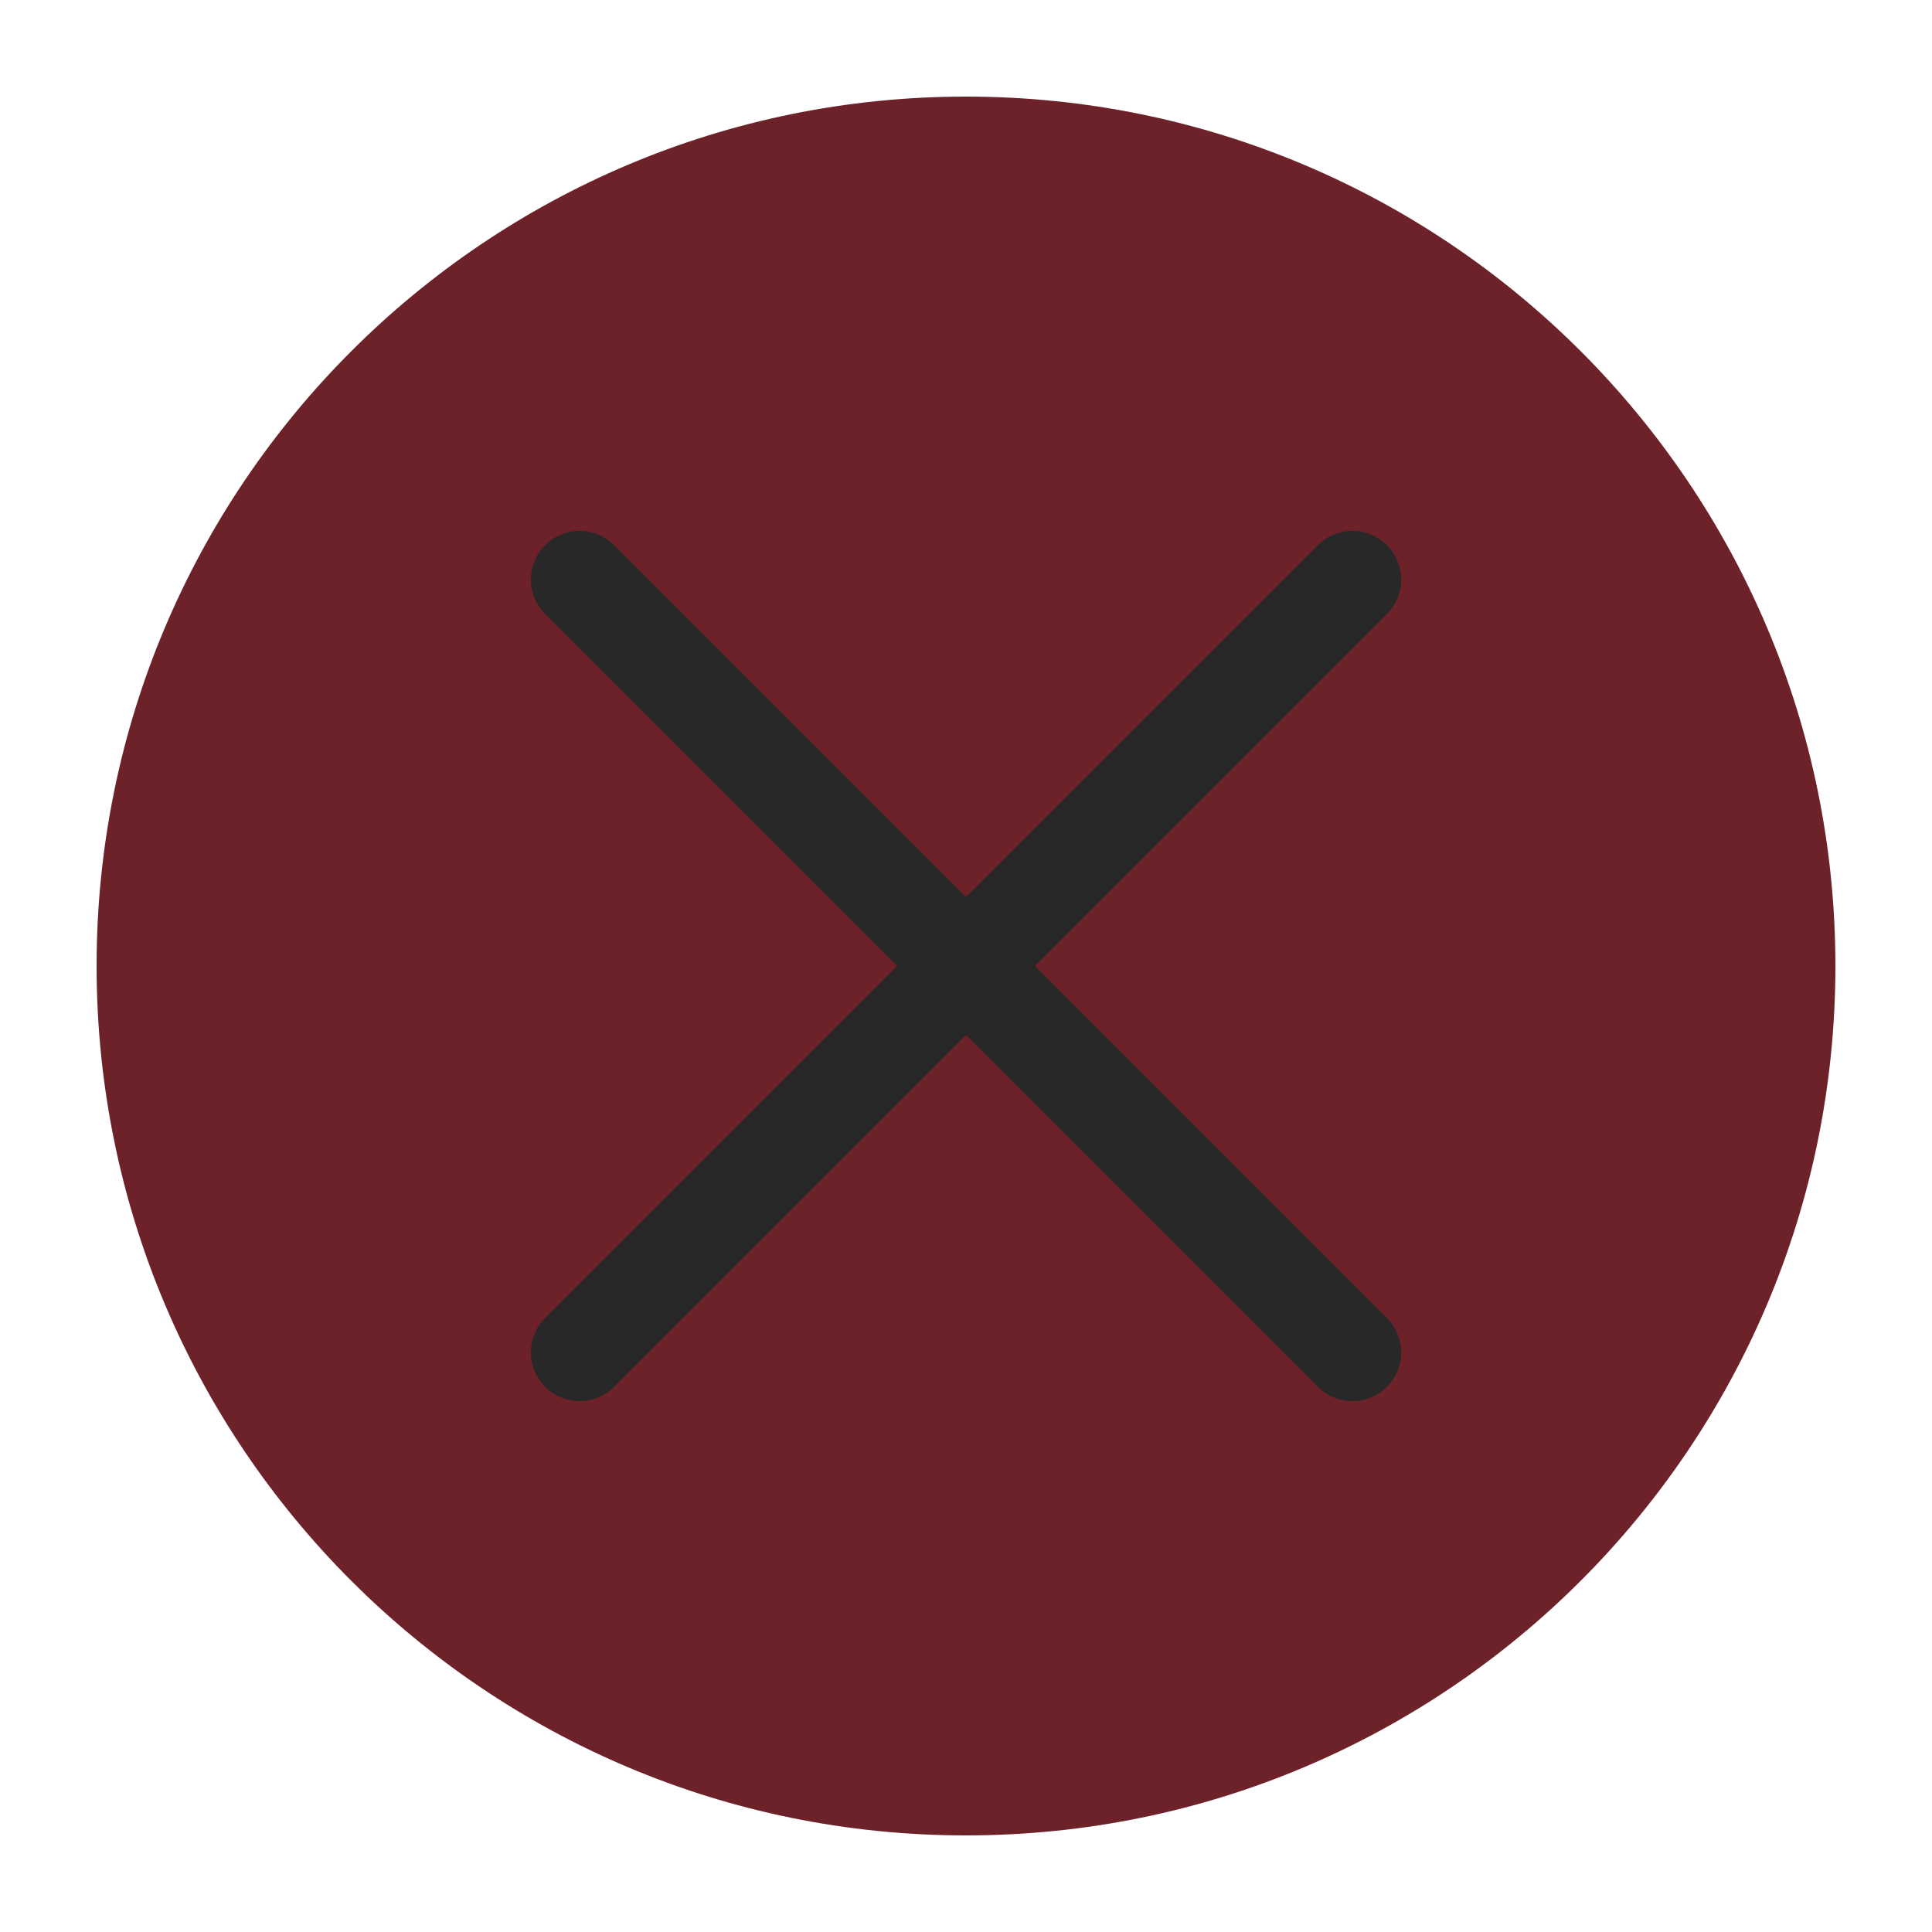
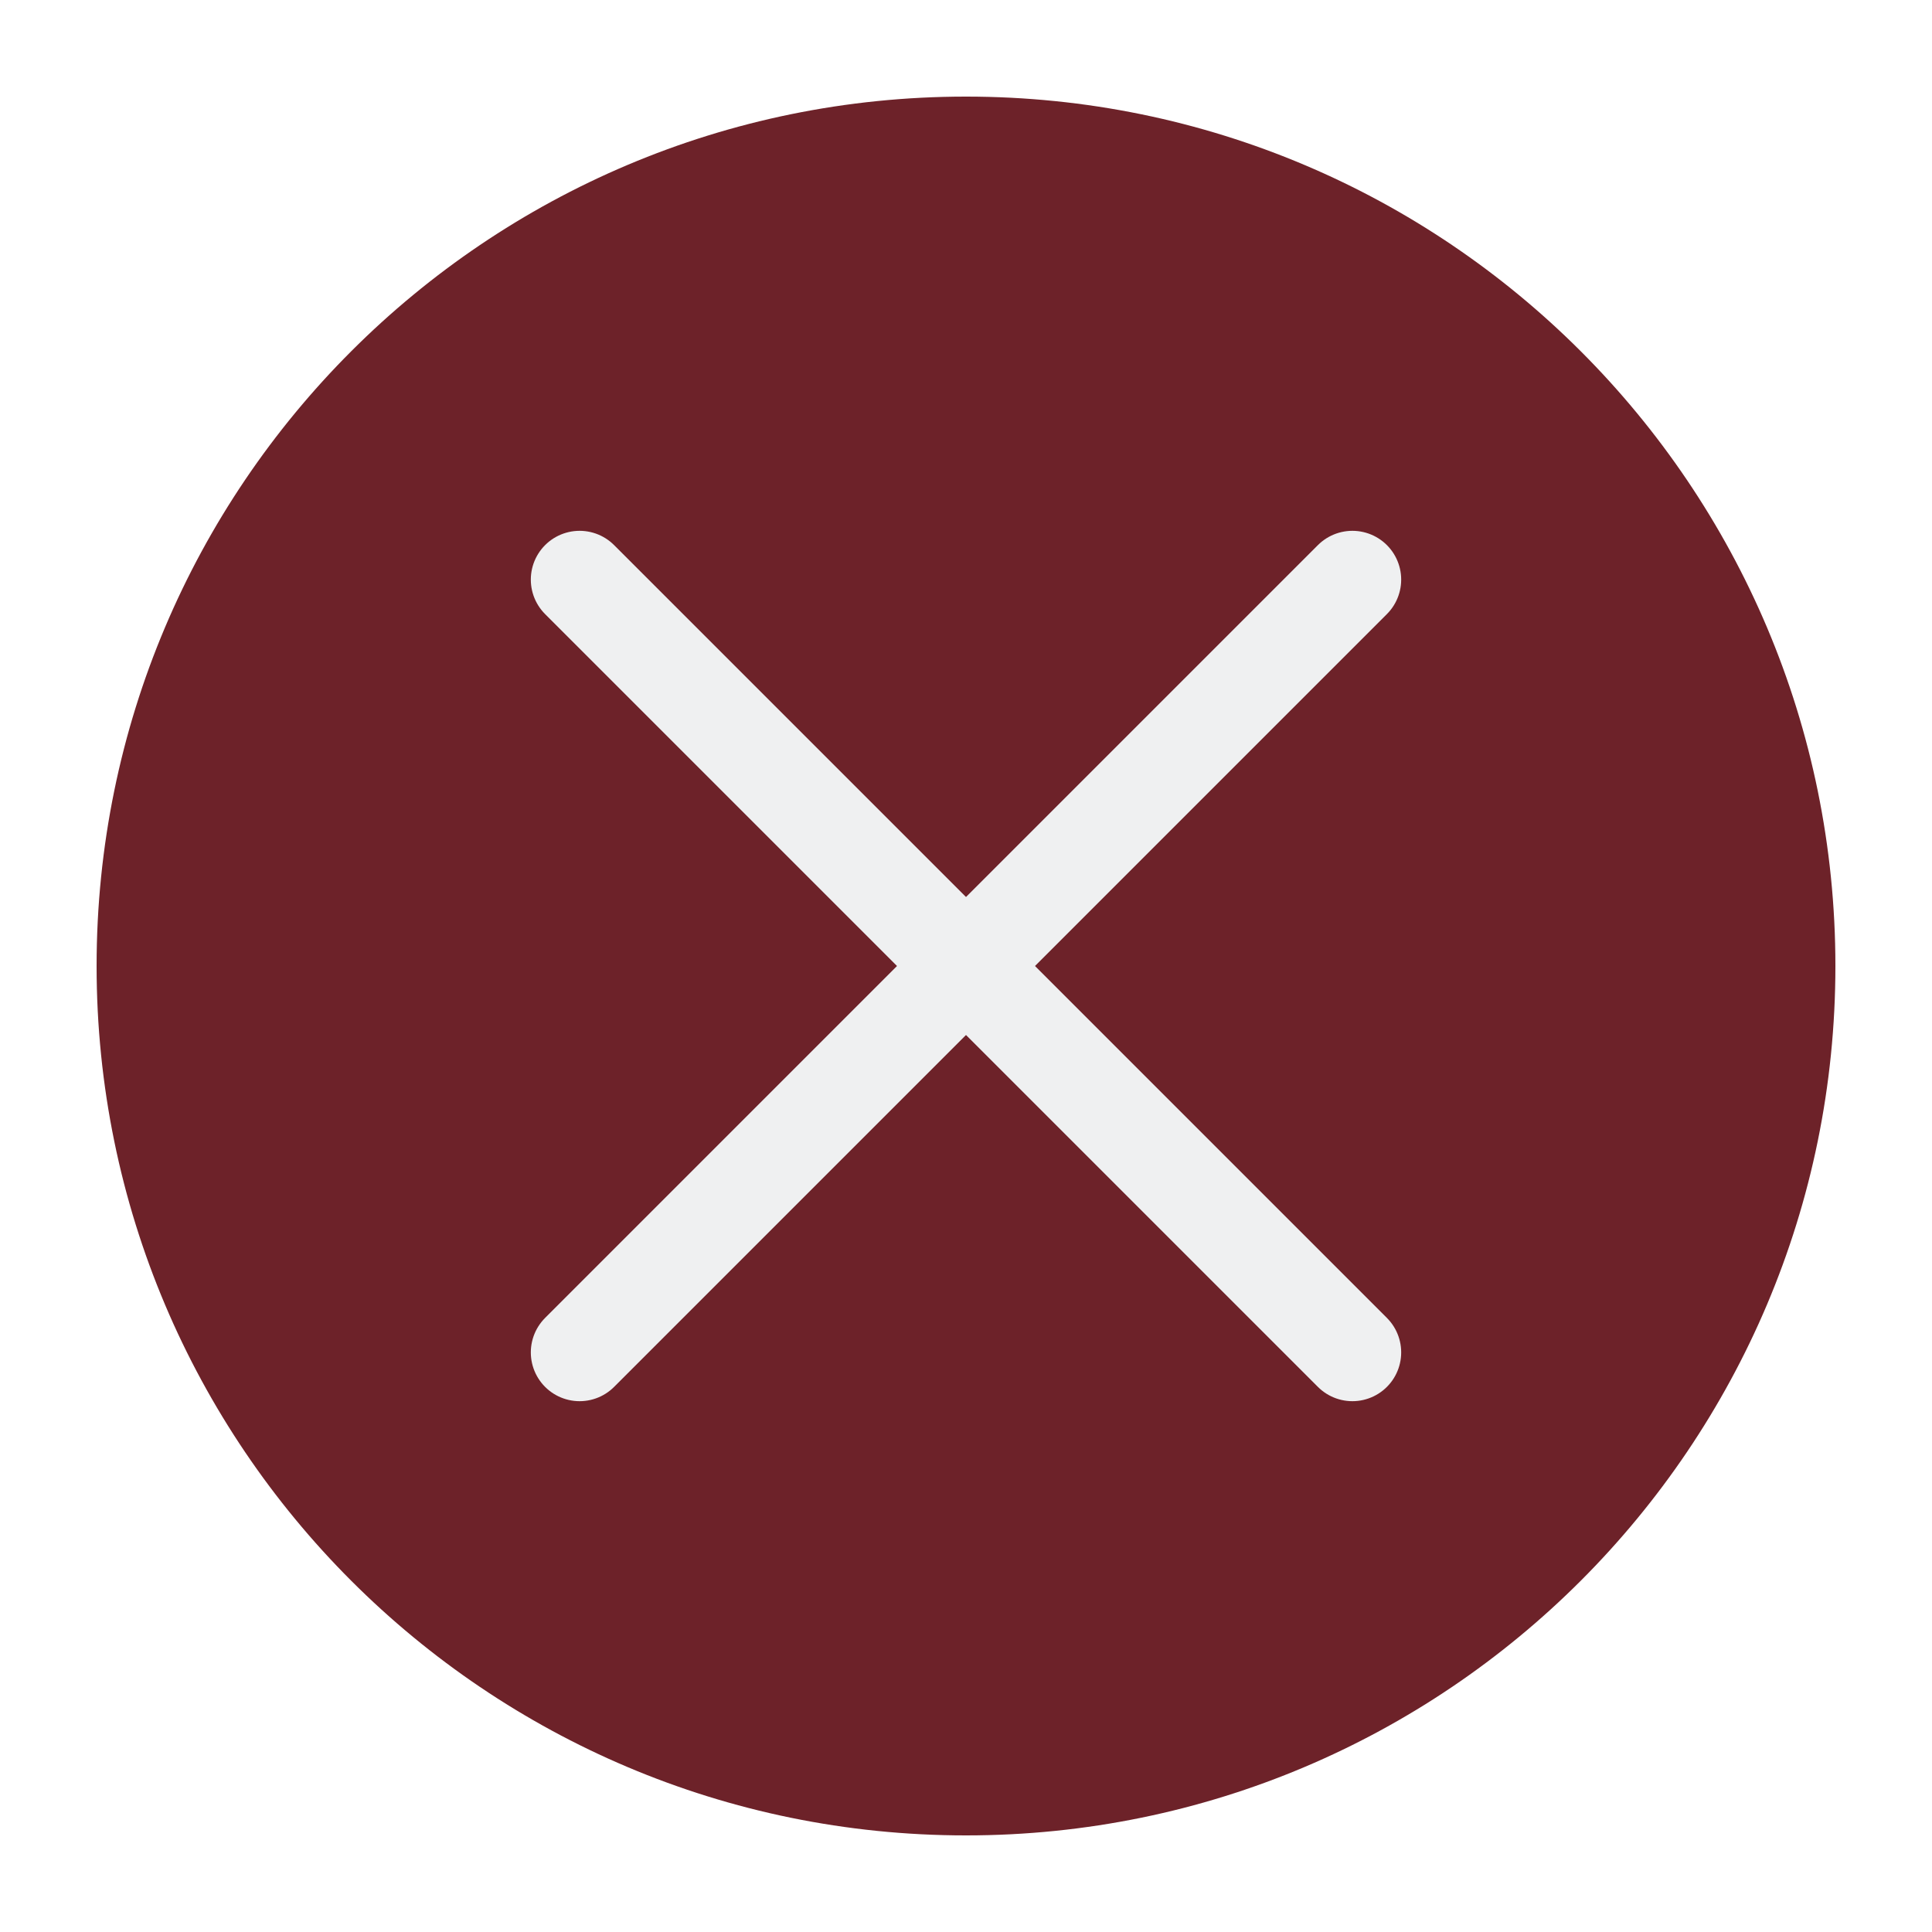
<svg xmlns="http://www.w3.org/2000/svg" viewBox="0 0 50 50" version="1.2" baseProfile="tiny">
  <defs>
</defs>
  <g fill="none" stroke="black" stroke-width="1" fill-rule="evenodd" stroke-linecap="square" stroke-linejoin="bevel">
    <g fill="#6d2229" fill-opacity="1" stroke="none" transform="matrix(2.5,0,0,2.5,2.5,2.5)" font-family="Noto Sans" font-size="13" font-weight="400" font-style="normal">
      <circle cx="9" cy="9" r="9" />
    </g>
-     <g fill="none" stroke="#282828" stroke-opacity="1" stroke-width="1.01" stroke-linecap="round" stroke-linejoin="miter" stroke-miterlimit="2" transform="matrix(2.5,0,0,2.5,2.5,2.5)" font-family="Noto Sans" font-size="13" font-weight="400" font-style="normal">
+     <g fill="none" stroke="#eff0f1" stroke-opacity="1" stroke-width="1.01" stroke-linecap="round" stroke-linejoin="miter" stroke-miterlimit="2" transform="matrix(2.5,0,0,2.5,2.5,2.5)" font-family="Noto Sans" font-size="13" font-weight="400" font-style="normal">
      <polyline fill="none" vector-effect="none" points="5,5 13,13 " />
      <polyline fill="none" vector-effect="none" points="13,5 5,13 " />
    </g>
    <g fill="none" stroke="#000000" stroke-opacity="1" stroke-width="1" stroke-linecap="square" stroke-linejoin="bevel" transform="matrix(1,0,0,1,0,0)" font-family="Noto Sans" font-size="13" font-weight="400" font-style="normal">
</g>
  </g>
</svg>
